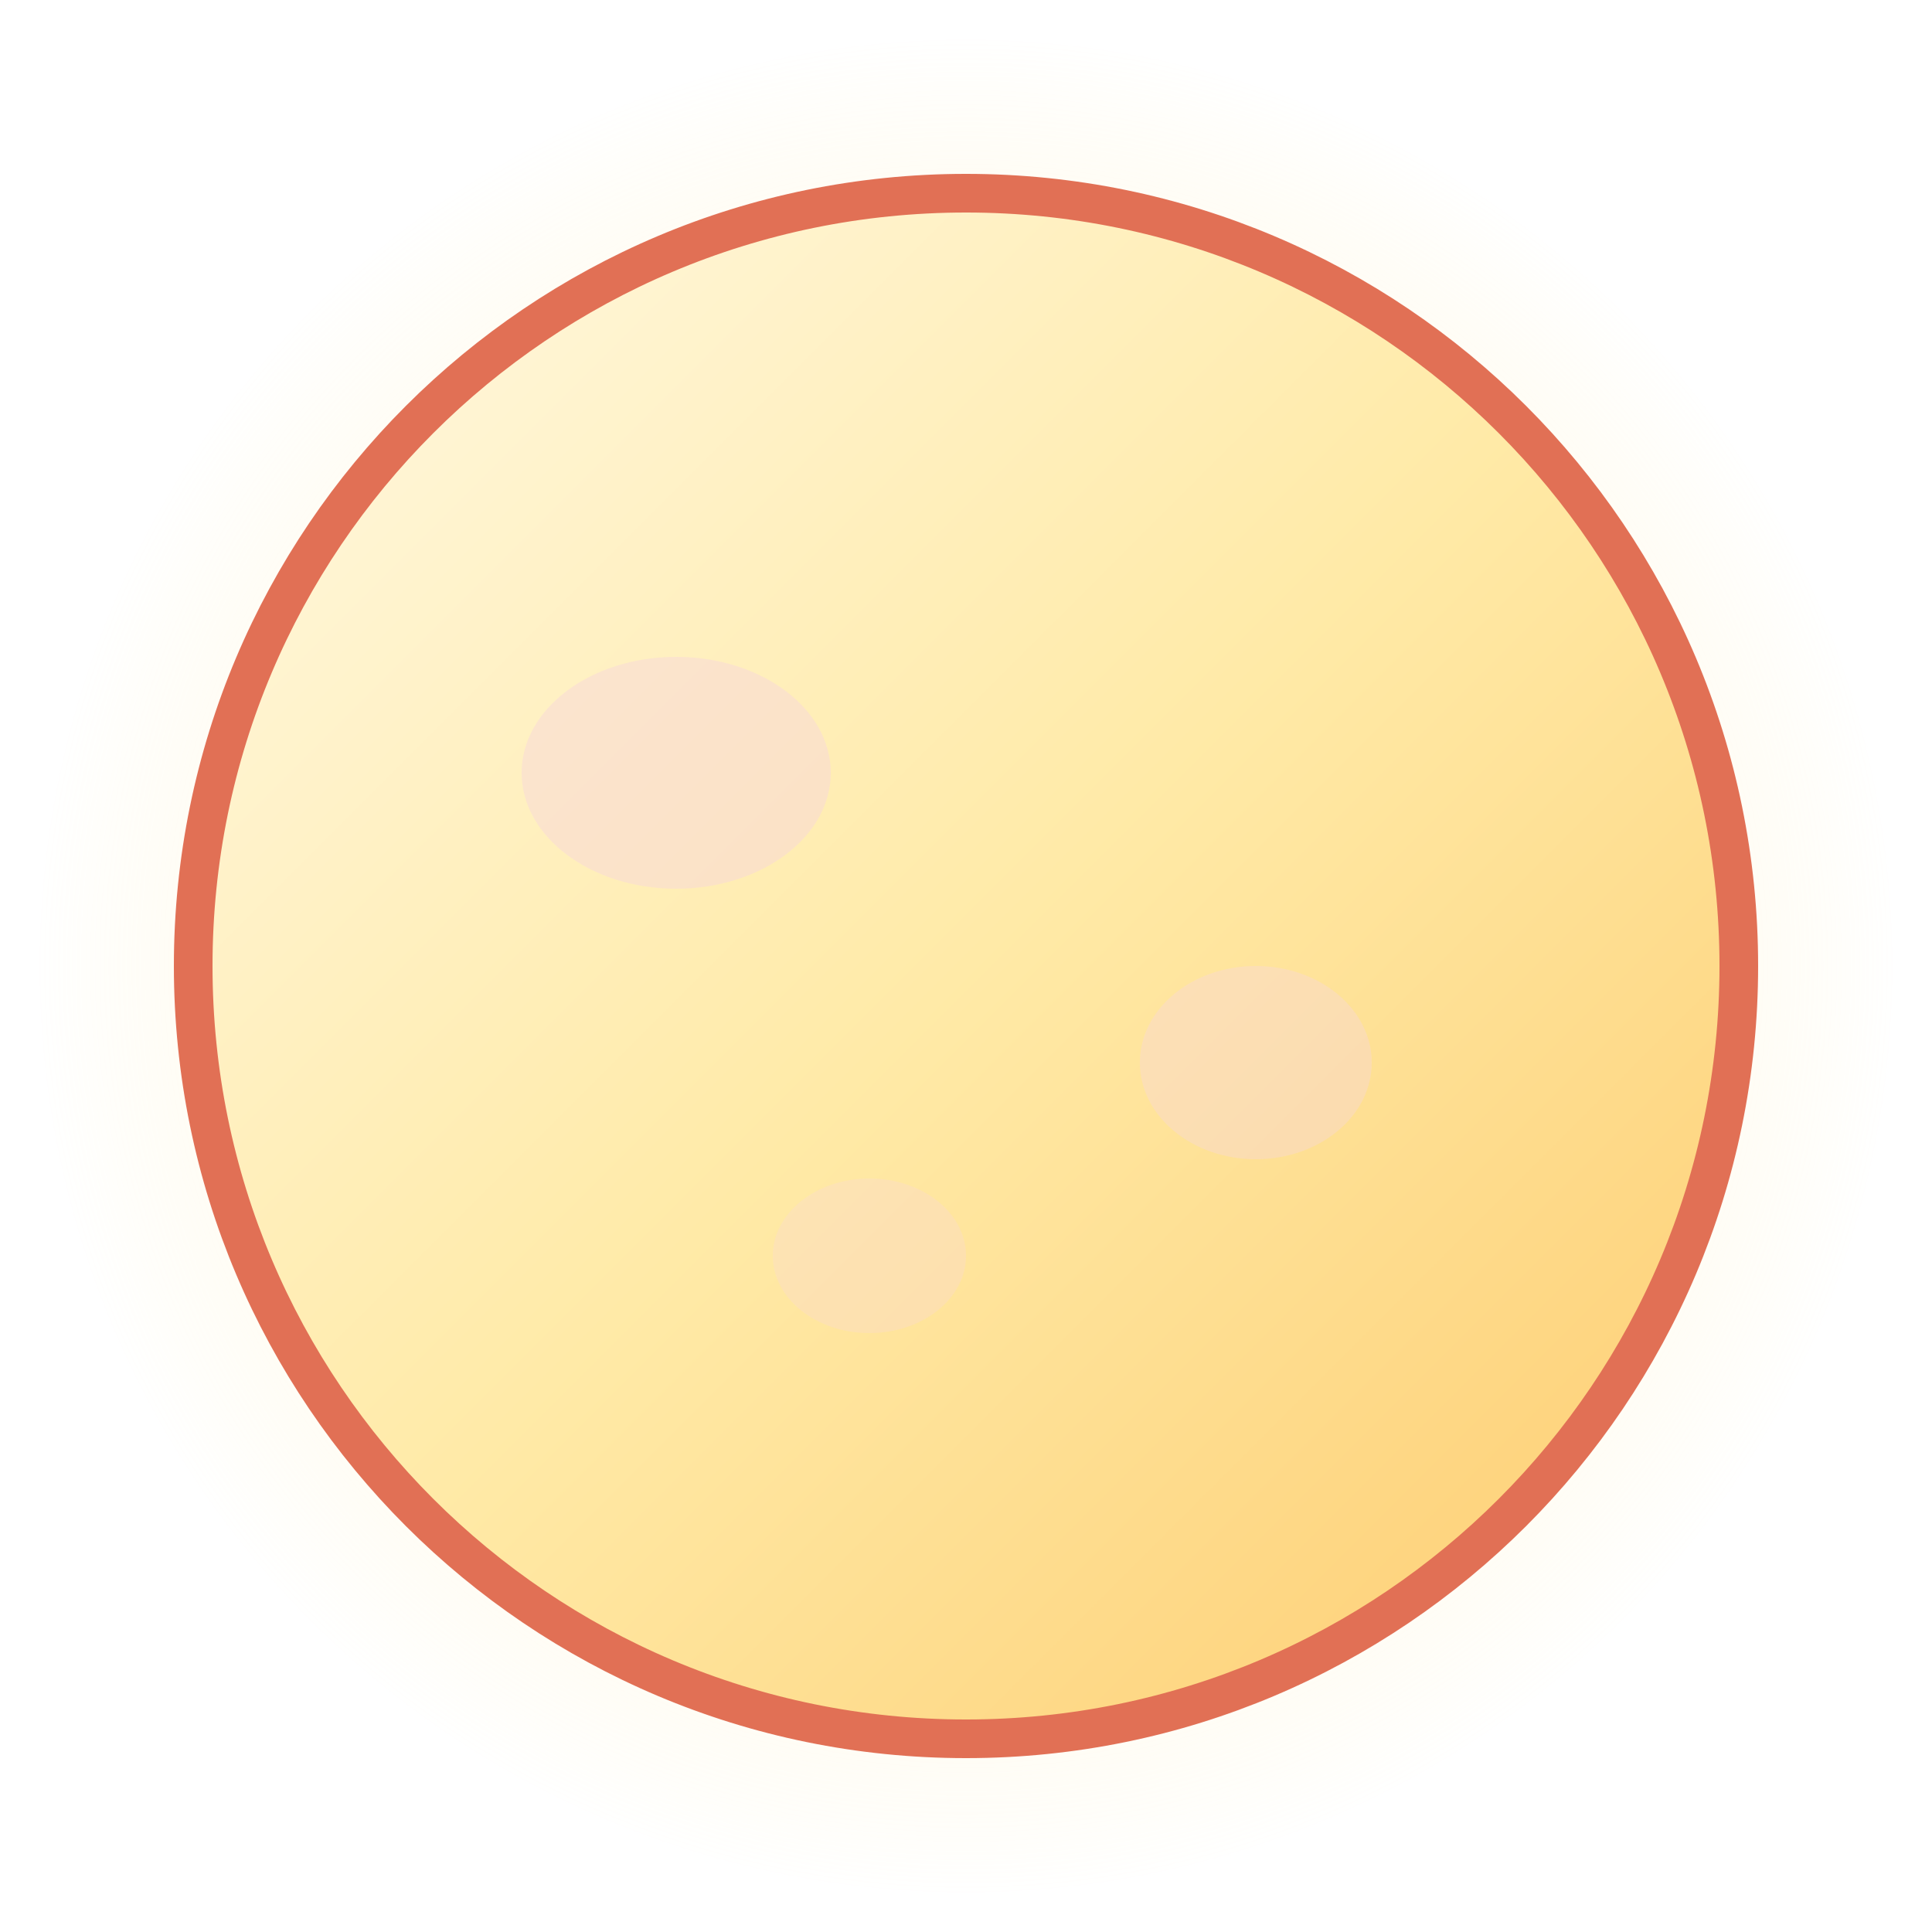
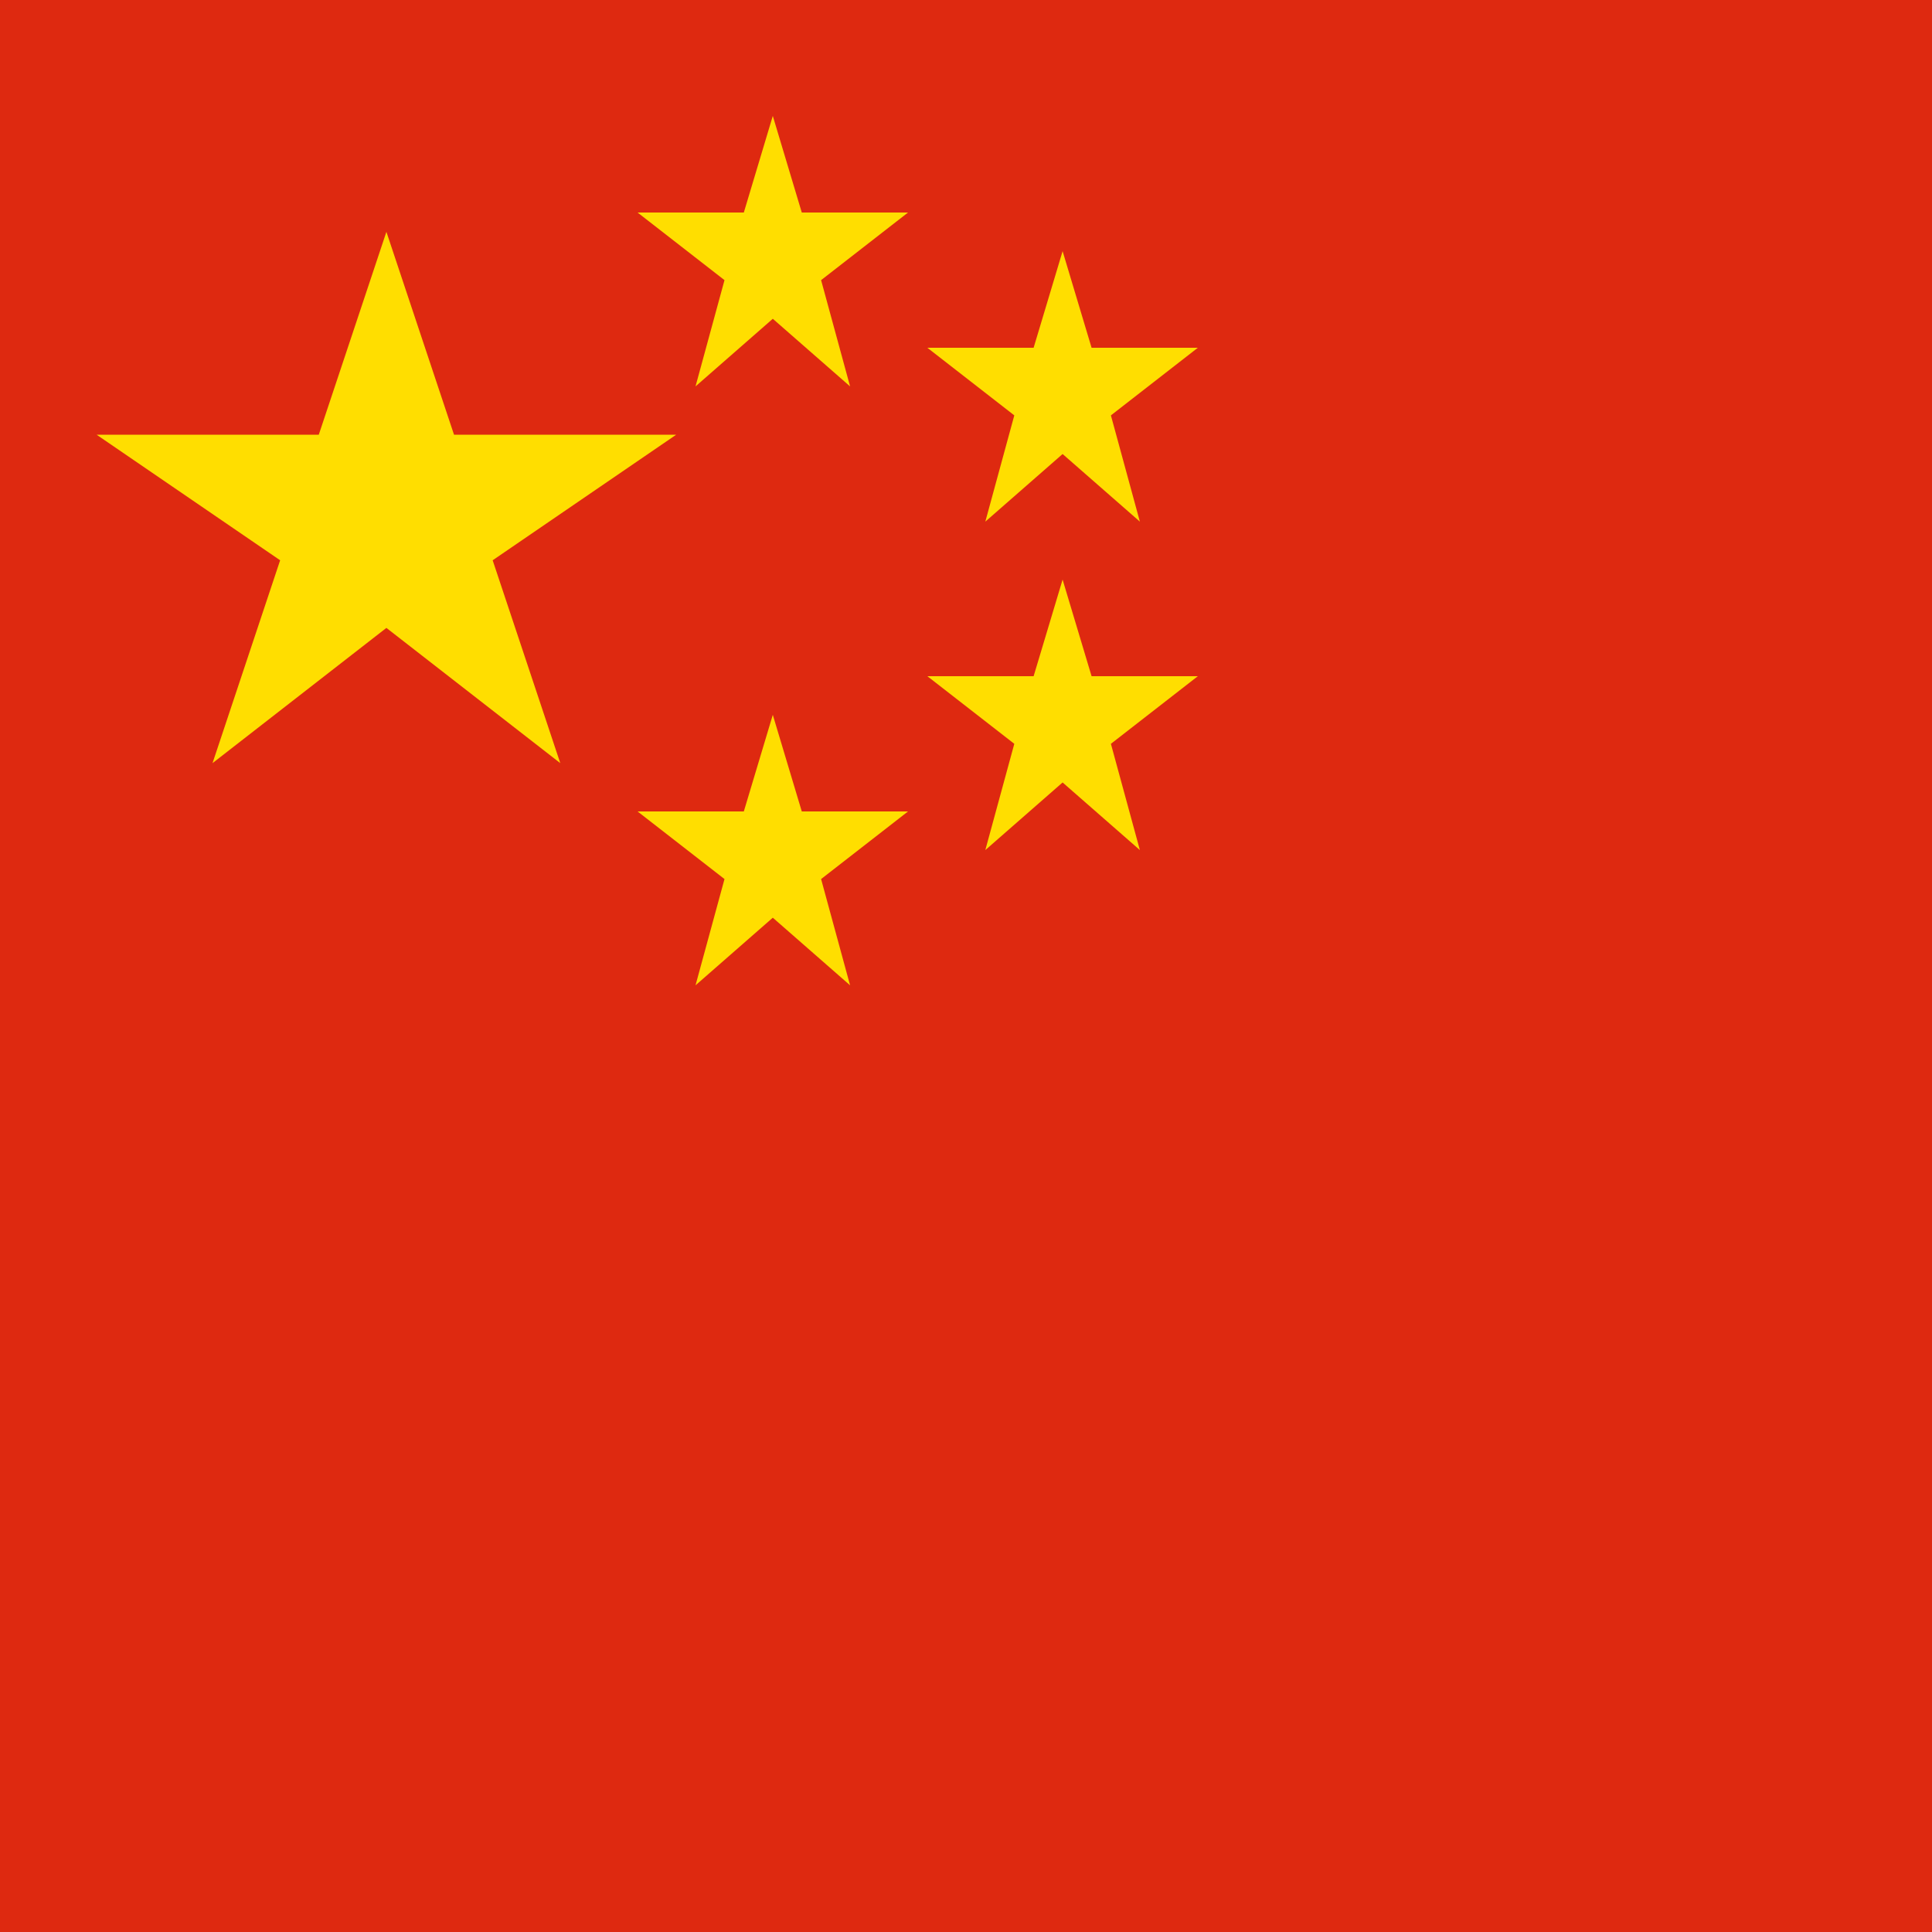
<svg xmlns="http://www.w3.org/2000/svg" viewBox="0 0 100 100" width="100" height="100">
-   <defs>
-     <linearGradient id="moonGrad" x1="0%" y1="0%" x2="100%" y2="100%">
-       <stop offset="0%" style="stop-color:#fff9e6;stop-opacity:1" />
-       <stop offset="50%" style="stop-color:#ffeaa7;stop-opacity:1" />
-       <stop offset="100%" style="stop-color:#fdcb6e;stop-opacity:1" />
-     </linearGradient>
-     <radialGradient id="glowGrad" cx="50%" cy="50%" r="50%">
-       <stop offset="0%" style="stop-color:#fff9e6;stop-opacity:0.8" />
-       <stop offset="100%" style="stop-color:#ffeaa7;stop-opacity:0" />
-     </radialGradient>
-   </defs>
-   <circle cx="50" cy="50" r="48" fill="url(#glowGrad)" />
-   <circle cx="50" cy="50" r="40" fill="url(#moonGrad)" />
-   <ellipse cx="35" cy="40" rx="8" ry="6" fill="#f8d7da" opacity="0.5" />
-   <ellipse cx="65" cy="55" rx="6" ry="5" fill="#f8d7da" opacity="0.4" />
-   <ellipse cx="45" cy="65" rx="5" ry="4" fill="#f8d7da" opacity="0.3" />
-   <circle cx="50" cy="50" r="40" fill="none" stroke="#e17055" stroke-width="2" />
+   <rect x="0" y="0" width="100" height="100" fill="#de2910" />
+   <path d="M20,12 L23.5,22.5 L35,22.5 L25.5,29 L29,39.5 L20,32.5 L11,39.5 L14.5,29 L5,22.5 L16.5,22.5 Z" fill="#ffde00" />
+   <path d="M40,6 L41.5,11 L47,11 L42.5,14.5 L44,20 L40,16.5 L36,20 L37.5,14.5 L33,11 L38.5,11 Z" fill="#ffde00" />
+   <path d="M55,13 L56.5,18 L62,18 L57.5,21.5 L59,27 L55,23.5 L51,27 L52.5,21.5 L48,18 L53.5,18 Z" fill="#ffde00" />
+   <path d="M55,30 L56.5,35 L62,35 L57.5,38.5 L59,44 L55,40.5 L51,44 L52.5,38.5 L48,35 L53.5,35 Z" fill="#ffde00" />
+   <path d="M40,37 L41.5,42 L47,42 L42.5,45.5 L44,51 L40,47.5 L36,51 L37.5,45.5 L33,42 L38.5,42 Z" fill="#ffde00" />
</svg>
